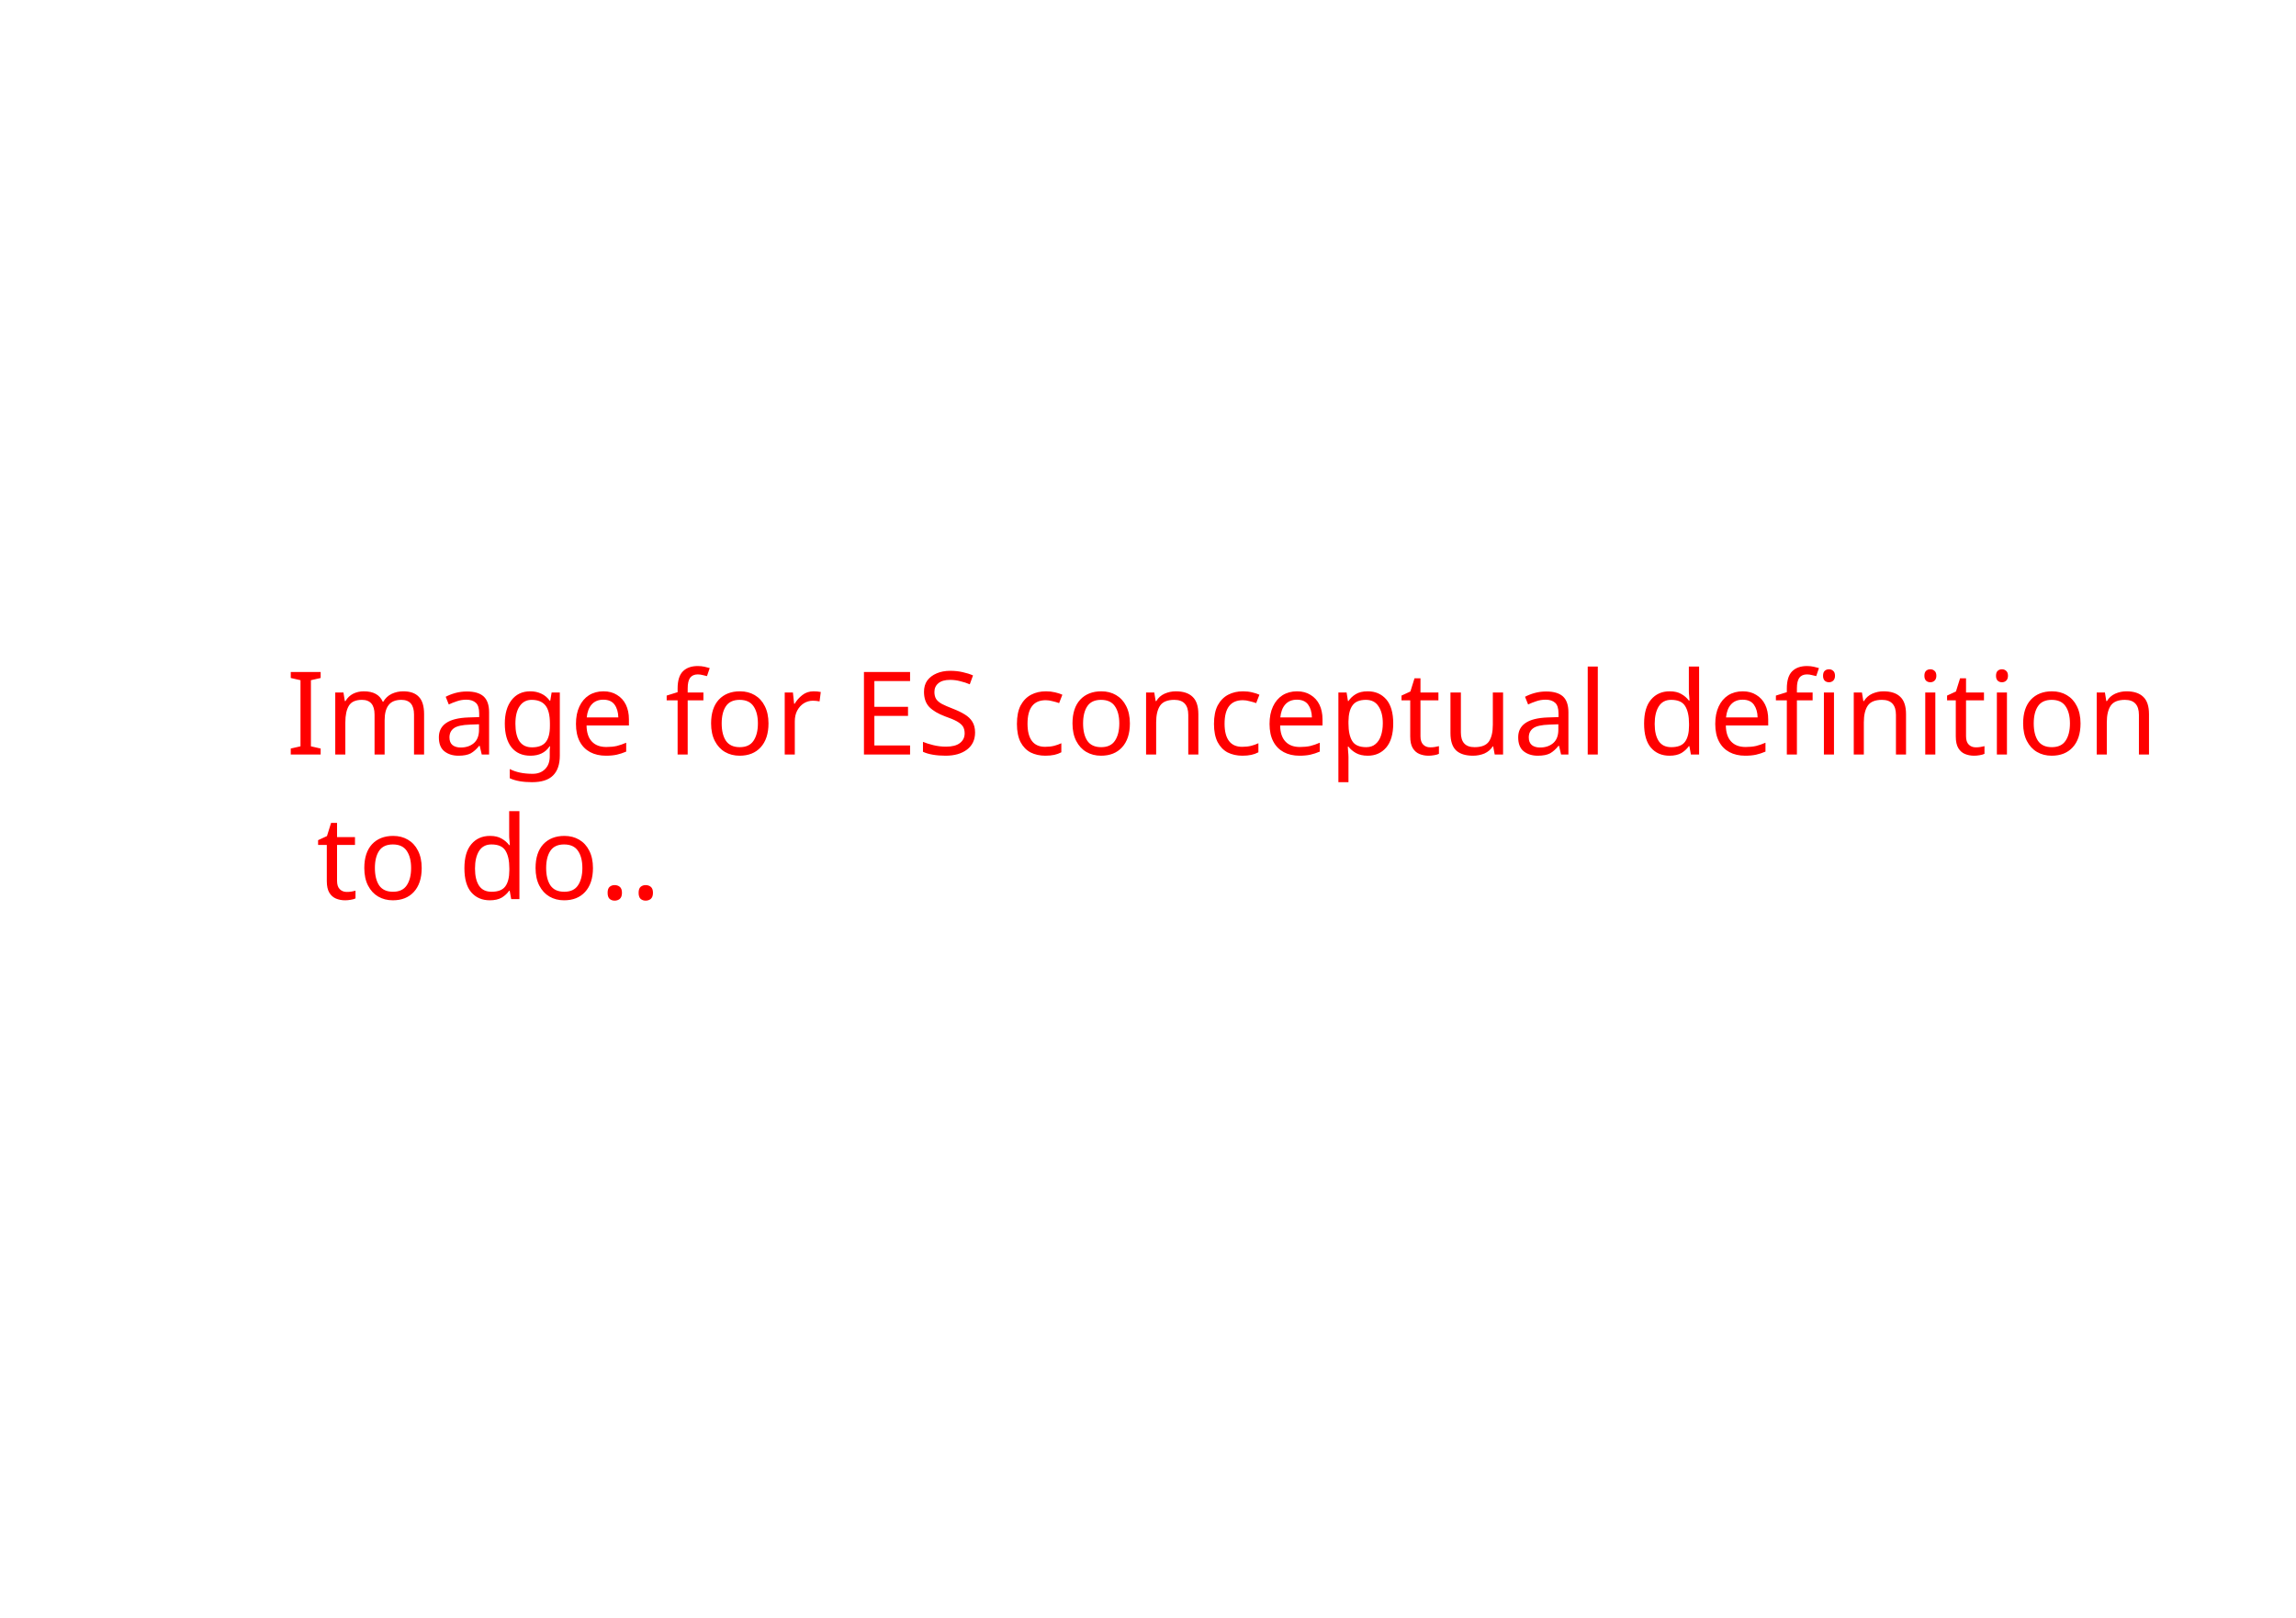
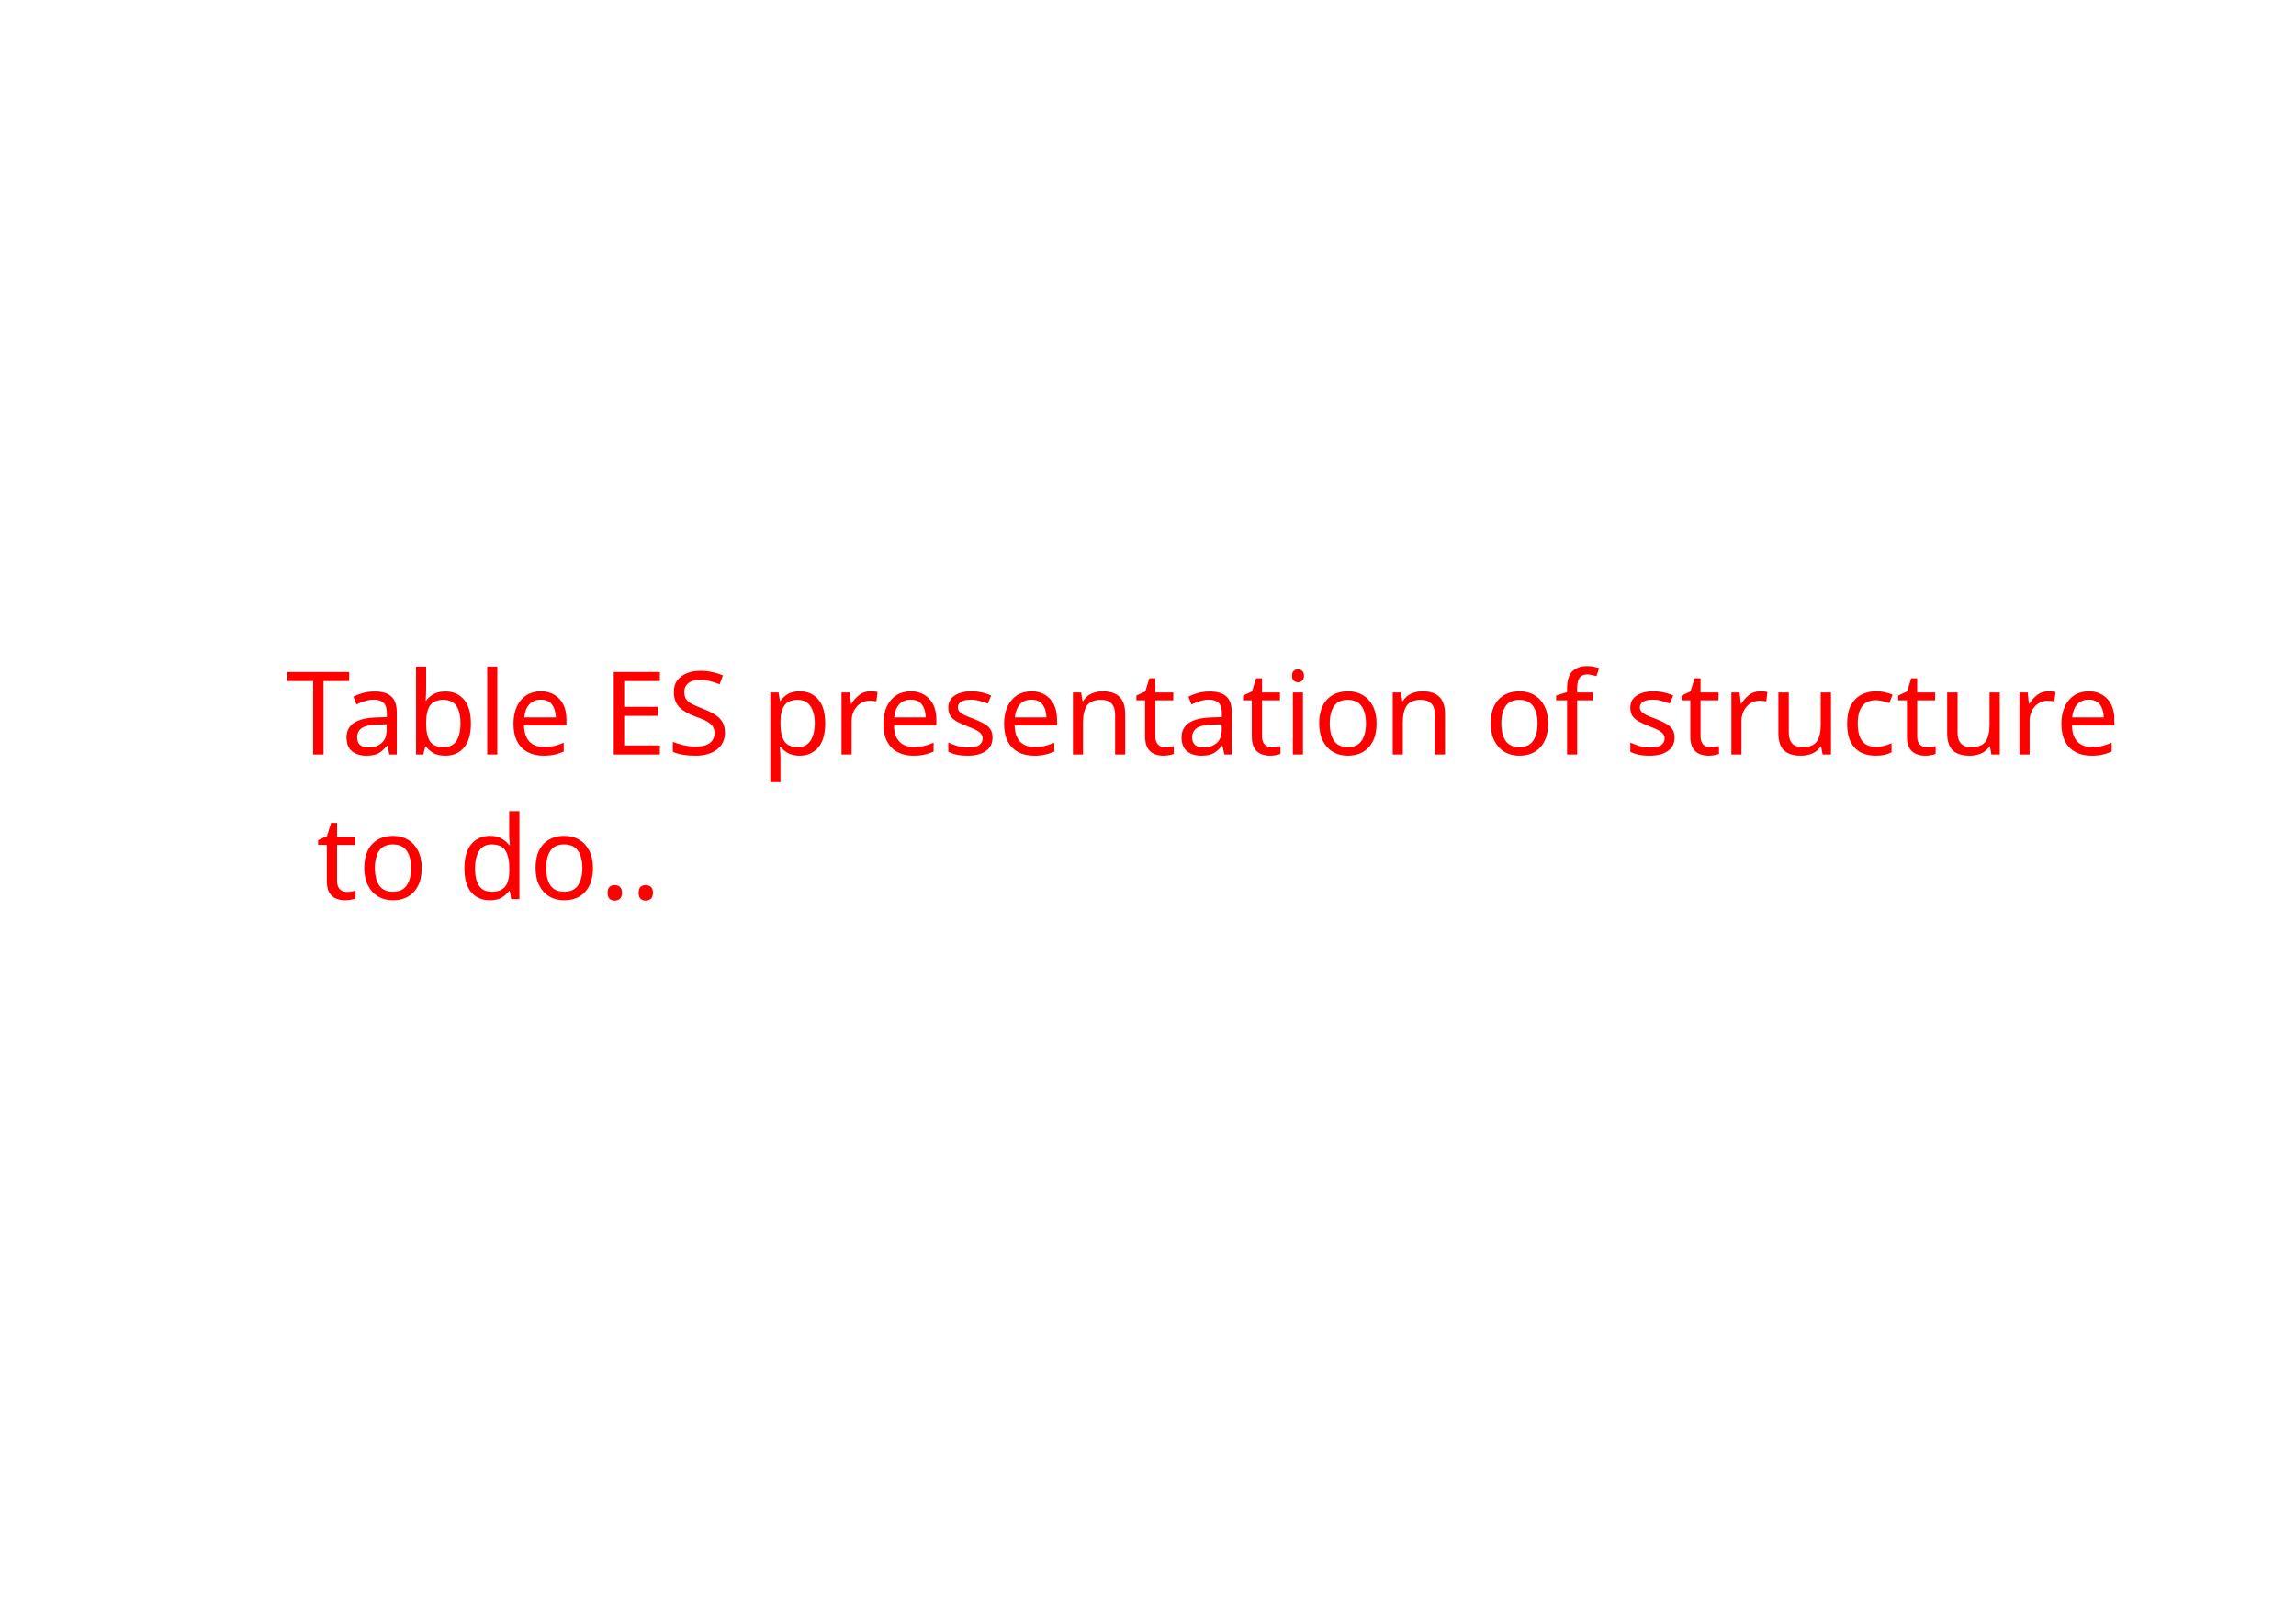
<svg xmlns="http://www.w3.org/2000/svg" width="210mm" height="148mm" viewBox="0 0 210 148" version="1.1" id="svg8">
  <defs id="defs2" />
  <g id="layer1">
    <text xml:space="preserve" style="font-weight:500;font-size:10.583px;line-height:1.25;font-family:Avenir;-inkscape-font-specification:'Avenir Medium';letter-spacing:0px;word-spacing:0px;stroke-width:0.265" x="26.172" y="69.02" id="text861">
-       <tspan x="26.172" y="69.02" style="fill:#ff0000;stroke-width:0.265" id="tspan863">Image for ES conceptual definition</tspan>
-       <tspan x="26.172" y="82.249" style="fill:#ff0000;stroke-width:0.265" id="tspan867"> to do..</tspan>
+       <tspan x="26.172" y="69.02" style="fill:#ff0000;stroke-width:0.265" id="tspan867">Table ES presentation of structure</tspan>
+       <tspan x="26.172" y="82.249" style="fill:#ff0000;stroke-width:0.265" id="tspan20"> to do..</tspan>
    </text>
  </g>
</svg>
